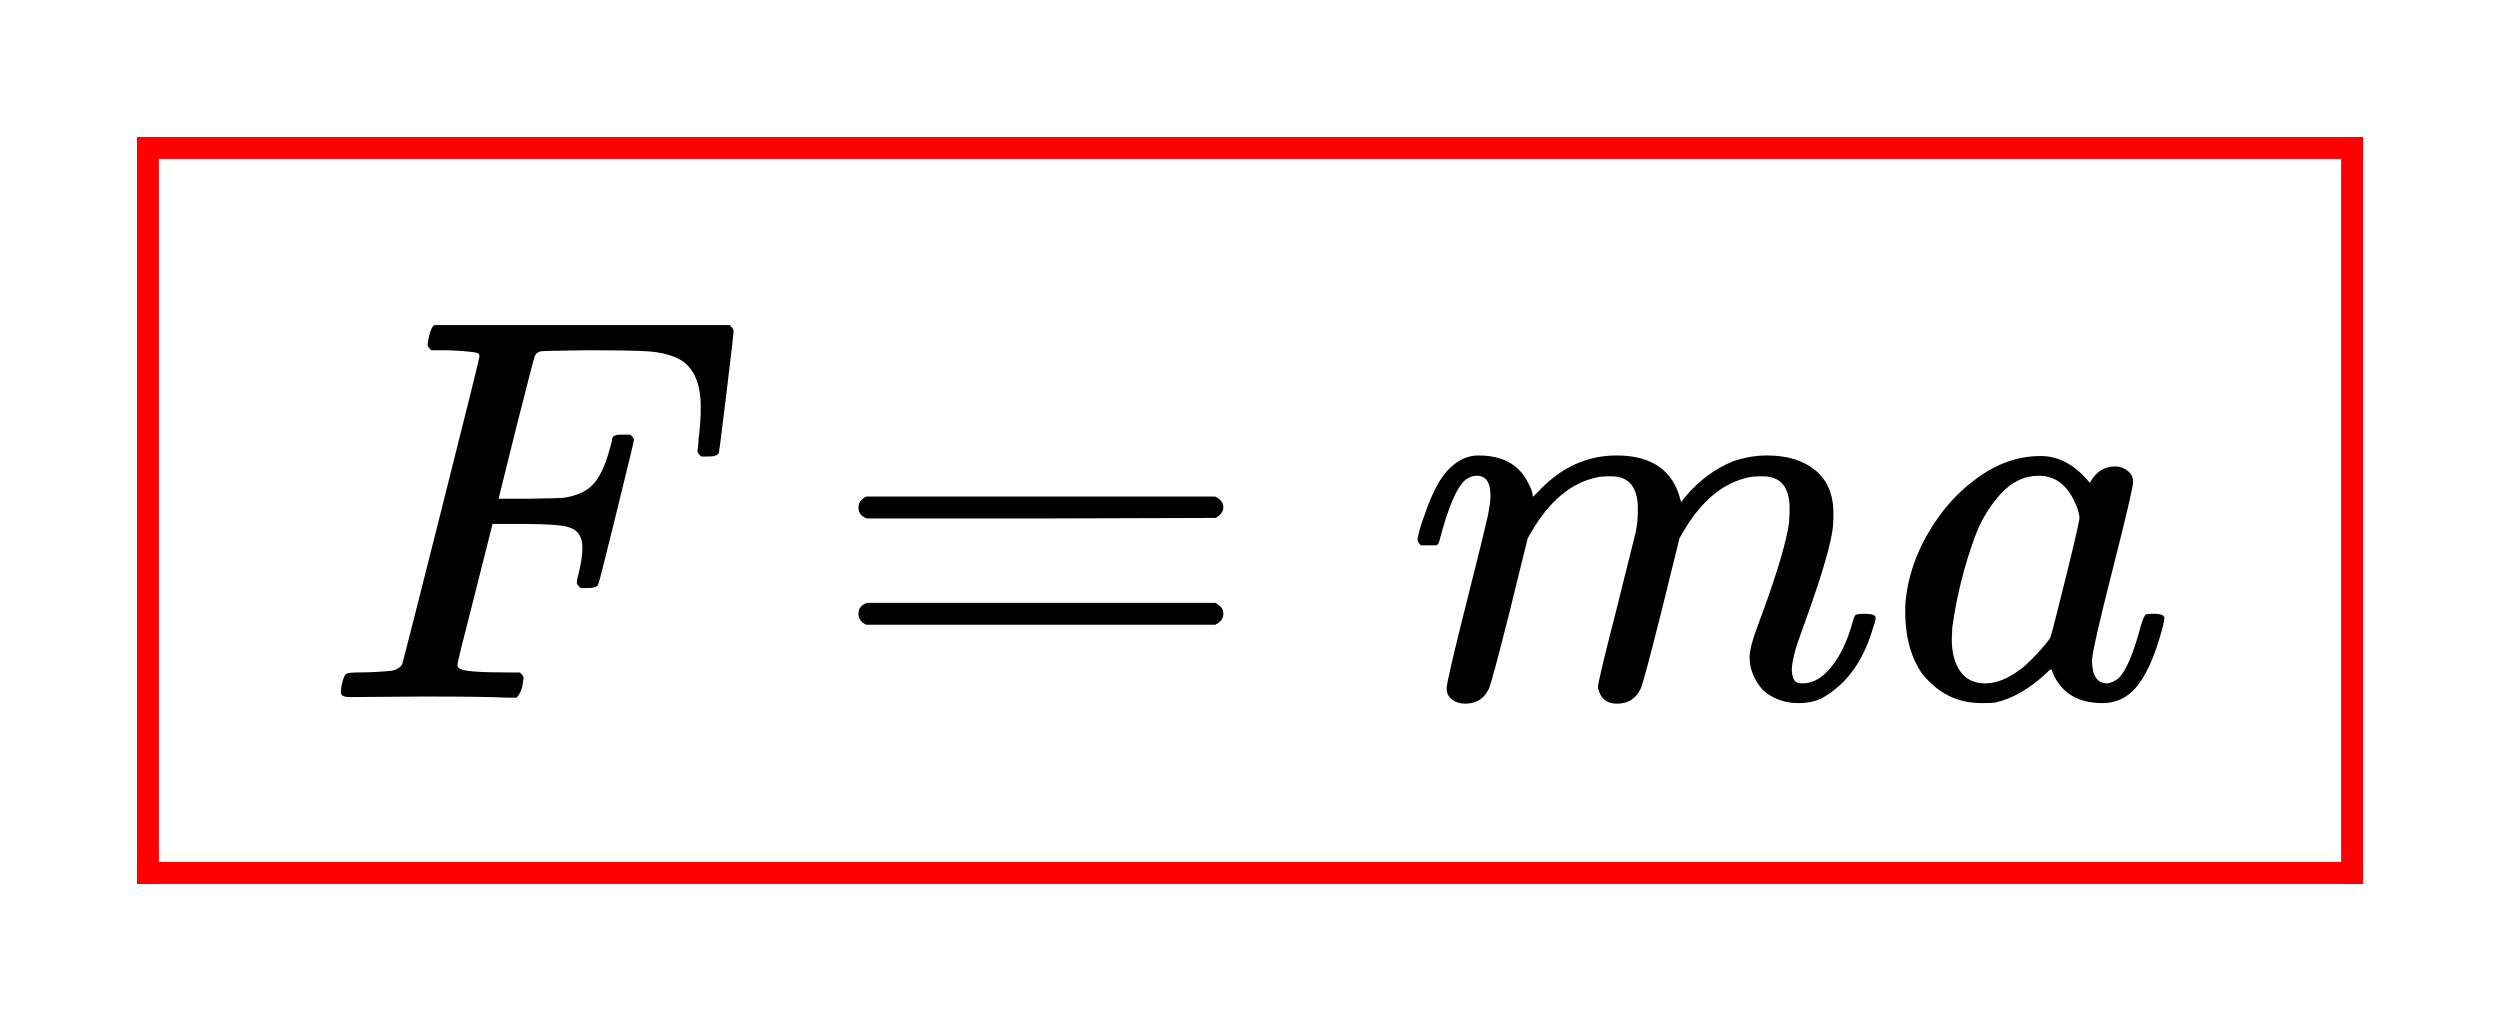
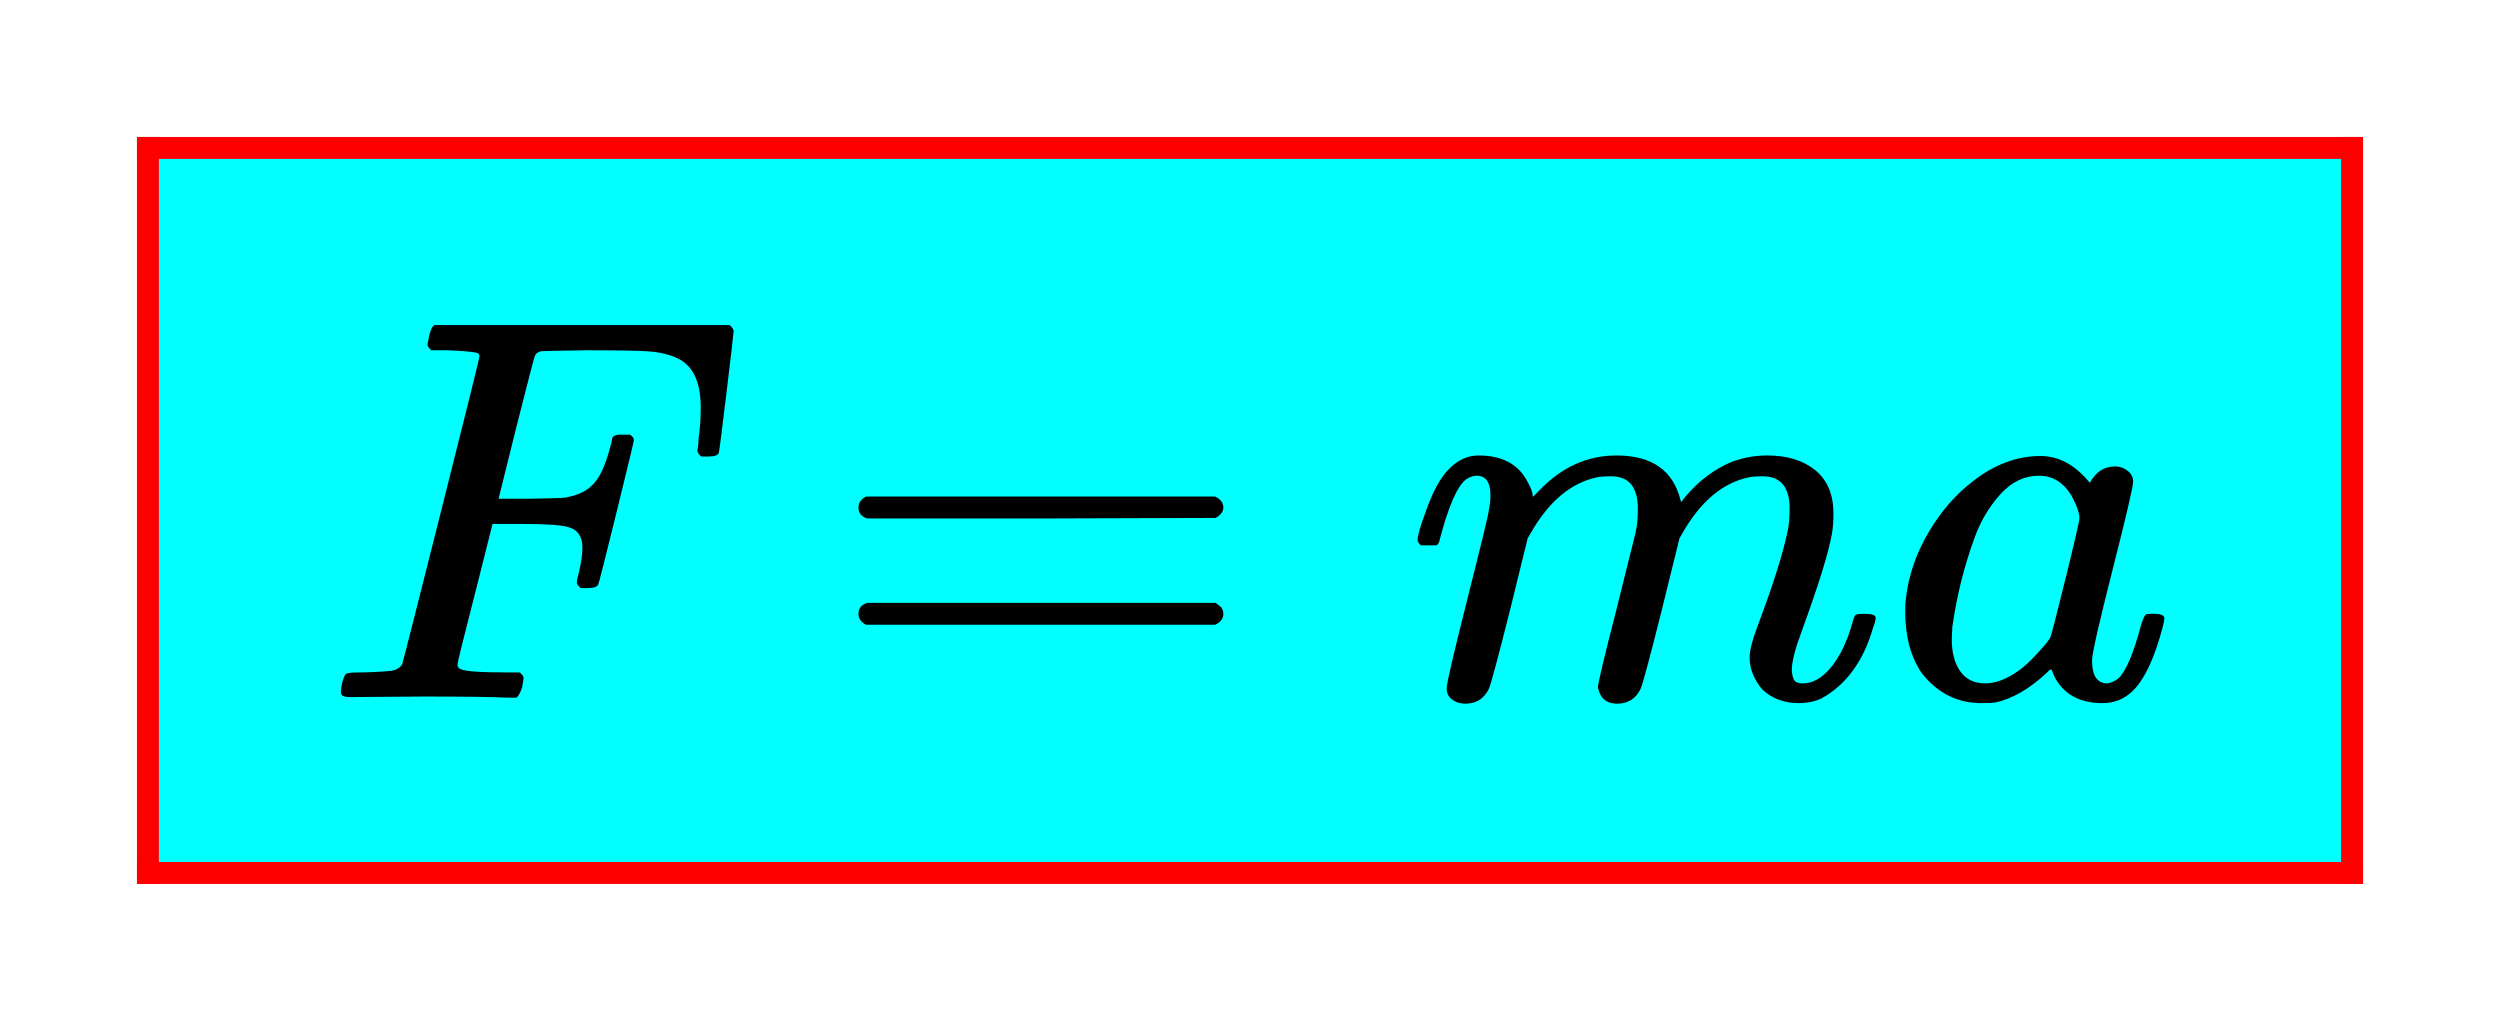
<svg xmlns="http://www.w3.org/2000/svg" viewBox="0 0 182.52 74.533" width="182.52" height="74.533">
+   <rect x="10" y="10" width="162.52" height="54.533" fill="rgba(0,255,255,1)" />
  <rect x="10" y="10" width="162.52" height="1.6" fill="rgba(255,0,0,1)" />
  <rect x="10" y="62.933" width="162.52" height="1.6" fill="rgba(255,0,0,1)" />
  <rect x="10" y="10" width="1.6" height="54.533" fill="rgba(255,0,0,1)" />
  <rect x="170.92" y="10" width="1.6" height="54.533" fill="rgba(255,0,0,1)" />
  <path d="M31 50.853 Q29.88 50.853 28.1 50.873 Q26.32 50.893 25.52 50.893 Q25.04 50.893 24.92 50.693 Q24.84 50.573 24.96 49.933 Q25.12 49.293 25.28 49.193 Q25.44 49.093 26.2 49.093 Q27.28 49.093 28.6 48.973 Q29.16 48.853 29.36 48.493 Q29.44 48.293 32.22 37.253 Q35 26.213 35 26.053 Q35 25.773 34.84 25.773 Q34.52 25.653 32.72 25.573 L31.48 25.573 Q31.24 25.333 31.22 25.233 Q31.2 25.133 31.32 24.573 Q31.48 23.853 31.72 23.733 L53.28 23.733 Q53.56 24.013 53.56 24.173 Q53.56 24.373 53.04 28.673 Q52.52 32.973 52.48 33.053 Q52.4 33.333 51.68 33.333 L51.2 33.333 Q50.92 33.093 50.92 32.933 Q50.92 32.853 50.94 32.753 Q50.96 32.653 50.98 32.453 Q51 32.253 51 32.053 Q51.16 30.893 51.16 29.733 Q51.16 26.853 49.32 26.093 Q48.48 25.733 47.36 25.653 Q46.24 25.573 42.8 25.573 Q39.6 25.613 39.44 25.653 Q39.12 25.773 39.04 26.013 Q39 26.053 37.68 31.253 L36.4 36.413 L38.6 36.413 Q41 36.373 41.24 36.333 Q42.56 36.093 43.16 35.493 Q44 34.773 44.56 32.613 Q44.6 32.493 44.64 32.333 Q44.68 32.173 44.68 32.113 Q44.68 32.053 44.72 31.953 Q44.76 31.853 44.82 31.833 Q44.88 31.813 44.98 31.773 Q45.08 31.733 45.2 31.733 Q45.32 31.733 45.52 31.733 L46 31.733 Q46.28 31.933 46.28 32.133 Q46.28 32.253 45.02 37.373 Q43.76 42.493 43.68 42.653 Q43.6 42.933 42.88 42.933 L42.4 42.933 Q42.16 42.733 42.12 42.593 Q42.08 42.453 42.24 41.893 Q42.52 40.773 42.52 39.973 Q42.52 38.773 41.52 38.493 Q40.8 38.253 38.16 38.253 L35.96 38.253 L34.68 43.333 Q33.4 48.293 33.4 48.533 Q33.4 48.773 33.64 48.853 Q34.12 49.093 36.96 49.093 L37.96 49.093 Q38.2 49.333 38.22 49.433 Q38.24 49.533 38.12 50.173 Q37.96 50.693 37.72 50.933 L37.04 50.933 Q35.4 50.853 31 50.853 L31 50.853 Z" fill="rgba(0,0,0,1)" fill-rule="evenodd" stroke="none" />
  <path d="M62.674 37.053 Q62.674 36.533 63.234 36.253 L88.714 36.253 Q89.314 36.533 89.314 37.053 Q89.314 37.493 88.754 37.813 L76.034 37.853 L63.314 37.853 Q62.674 37.653 62.674 37.053 L62.674 37.053 Z M62.674 44.813 Q62.674 44.213 63.314 44.013 L88.754 44.013 Q88.794 44.053 88.934 44.153 Q89.074 44.253 89.134 44.313 Q89.194 44.373 89.254 44.513 Q89.314 44.653 89.314 44.813 Q89.314 45.333 88.714 45.613 L63.234 45.613 Q62.674 45.333 62.674 44.813 L62.674 44.813 Z" fill="rgba(0,0,0,1)" fill-rule="evenodd" stroke="none" />
  <path d="M106.976 51.373 Q106.416 51.373 106.016 51.073 Q105.616 50.773 105.616 50.253 Q105.616 49.733 107.156 43.633 Q108.696 37.533 108.696 37.253 Q108.816 36.653 108.816 36.173 Q108.816 34.733 107.816 34.733 Q107.416 34.733 107.016 35.013 Q106.056 35.773 105.096 39.453 Q105.096 39.493 105.056 39.593 Q105.016 39.693 104.996 39.713 Q104.976 39.733 104.936 39.773 Q104.896 39.813 104.796 39.813 Q104.696 39.813 104.616 39.813 Q104.536 39.813 104.296 39.813 L103.736 39.813 Q103.496 39.573 103.496 39.453 Q103.496 38.933 104.056 37.453 Q104.856 35.133 105.816 34.213 Q106.776 33.253 107.936 33.253 Q110.456 33.253 111.456 35.053 Q111.896 35.813 111.896 36.173 Q111.896 36.253 111.936 36.253 L112.376 35.813 Q114.816 33.253 118.016 33.253 Q121.896 33.253 122.696 36.533 L122.736 36.653 L123.056 36.253 Q124.536 34.493 126.496 33.693 Q127.736 33.253 129.016 33.253 Q131.216 33.253 132.536 34.333 Q133.856 35.413 133.856 37.493 Q133.856 38.413 133.736 39.013 Q133.376 41.053 131.536 46.093 Q130.816 48.013 130.816 48.933 Q130.856 49.493 131.016 49.693 Q131.176 49.893 131.616 49.893 Q132.736 49.893 133.716 48.673 Q134.696 47.453 135.256 45.413 Q135.376 44.973 135.476 44.893 Q135.576 44.813 136.136 44.813 Q136.936 44.813 136.936 45.093 Q136.936 45.373 136.776 45.733 Q135.736 49.453 133.016 50.973 Q132.296 51.333 131.296 51.333 Q129.776 51.333 128.696 50.373 Q127.736 49.253 127.736 48.013 Q127.736 47.253 128.296 45.773 Q130.056 41.093 130.536 38.653 Q130.656 38.053 130.656 37.133 Q130.656 34.773 128.696 34.773 Q127.976 34.773 127.656 34.853 Q124.856 35.453 122.896 38.813 L122.616 39.293 L121.296 44.653 Q119.976 49.893 119.776 50.293 Q119.256 51.373 118.056 51.373 Q117.096 51.373 116.776 50.573 L116.656 50.213 Q116.656 49.773 118.016 44.493 Q118.336 43.213 118.676 41.833 Q119.016 40.453 119.236 39.593 Q119.456 38.733 119.456 38.653 Q119.576 38.053 119.576 37.133 Q119.576 34.773 117.616 34.773 Q116.896 34.773 116.576 34.853 Q113.776 35.453 111.816 38.813 L111.536 39.293 L110.216 44.653 Q108.896 49.893 108.696 50.293 Q108.176 51.373 106.976 51.373 L106.976 51.373 Z" fill="rgba(0,0,0,1)" fill-rule="evenodd" stroke="none" />
  <path d="M155.736 35.173 Q155.736 35.693 154.236 41.593 Q152.736 47.493 152.736 48.213 Q152.736 49.893 153.856 49.893 Q154.216 49.853 154.656 49.533 Q155.496 48.733 156.296 45.693 Q156.536 44.893 156.696 44.853 Q156.776 44.813 157.096 44.813 L157.256 44.813 Q158.016 44.813 158.016 45.133 Q158.016 45.293 157.896 45.773 Q157.016 49.133 155.736 50.413 Q154.816 51.333 153.496 51.333 Q150.976 51.333 149.976 49.373 Q149.776 48.853 149.776 48.893 Q149.736 48.853 149.616 48.933 Q149.536 49.013 149.456 49.093 Q147.536 50.893 145.656 51.293 Q145.416 51.333 144.656 51.333 Q142.016 51.333 140.296 49.133 Q139.096 47.373 139.096 44.653 Q139.096 44.013 139.136 43.773 Q139.416 41.213 140.796 38.873 Q142.176 36.533 144.096 35.093 Q146.416 33.293 148.976 33.293 Q150.976 33.293 152.576 35.253 Q153.216 34.053 154.416 34.053 Q154.936 34.053 155.336 34.373 Q155.736 34.693 155.736 35.173 L155.736 35.173 Z M142.496 46.693 Q142.496 48.133 143.116 49.013 Q143.736 49.893 144.936 49.893 Q146.096 49.893 147.416 48.933 Q147.896 48.613 148.716 47.733 Q149.536 46.853 149.696 46.533 Q149.776 46.373 150.796 42.253 Q151.816 38.133 151.816 37.813 Q151.816 37.333 151.376 36.453 Q150.496 34.733 148.856 34.733 Q147.256 34.733 146.036 36.093 Q144.816 37.453 144.176 39.213 Q143.016 42.373 142.536 45.773 Q142.536 45.893 142.516 46.213 Q142.496 46.533 142.496 46.693 L142.496 46.693 Z" fill="rgba(0,0,0,1)" fill-rule="evenodd" stroke="none" />
</svg>
